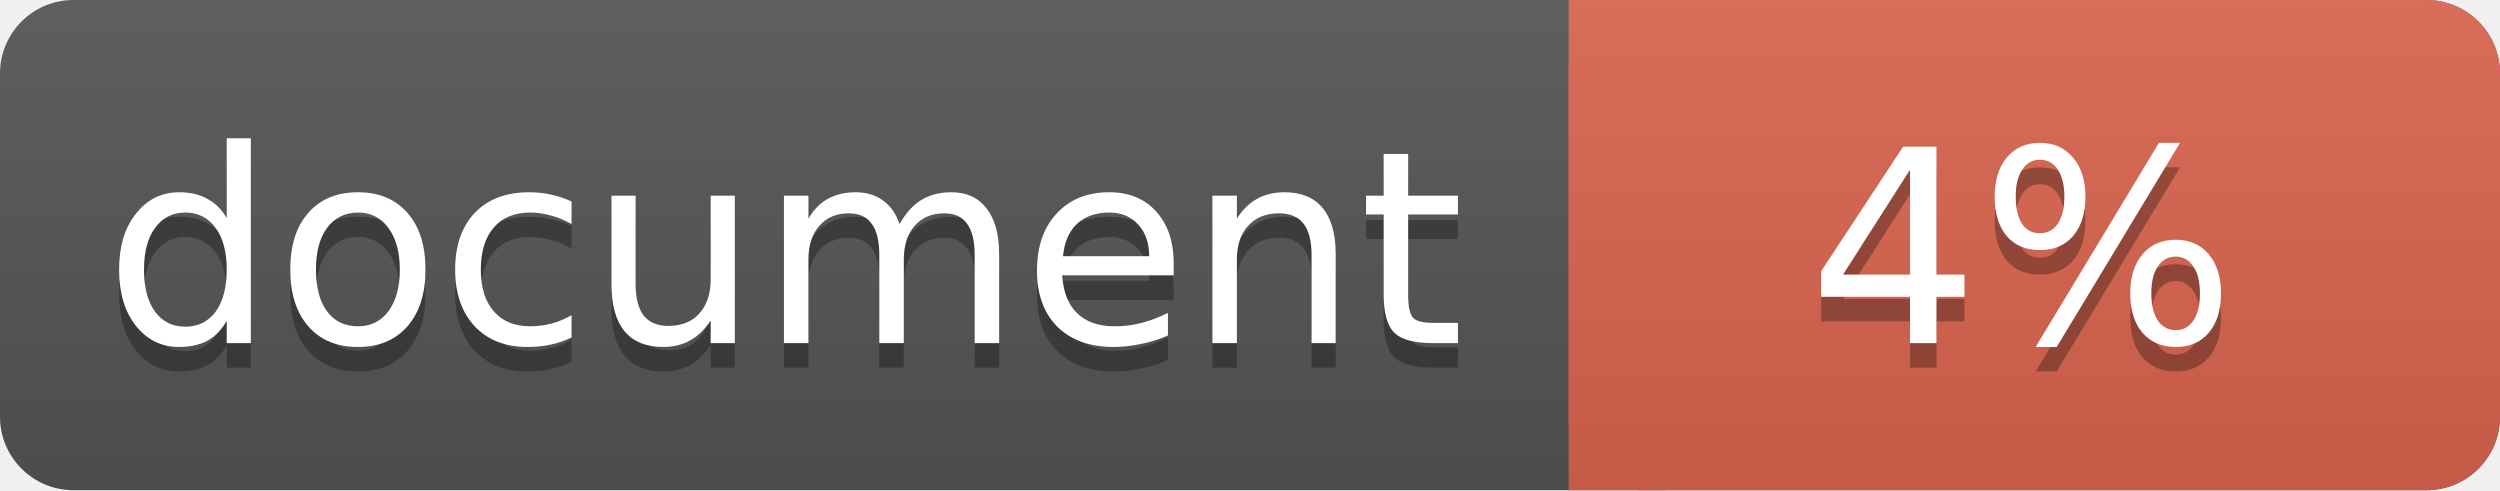
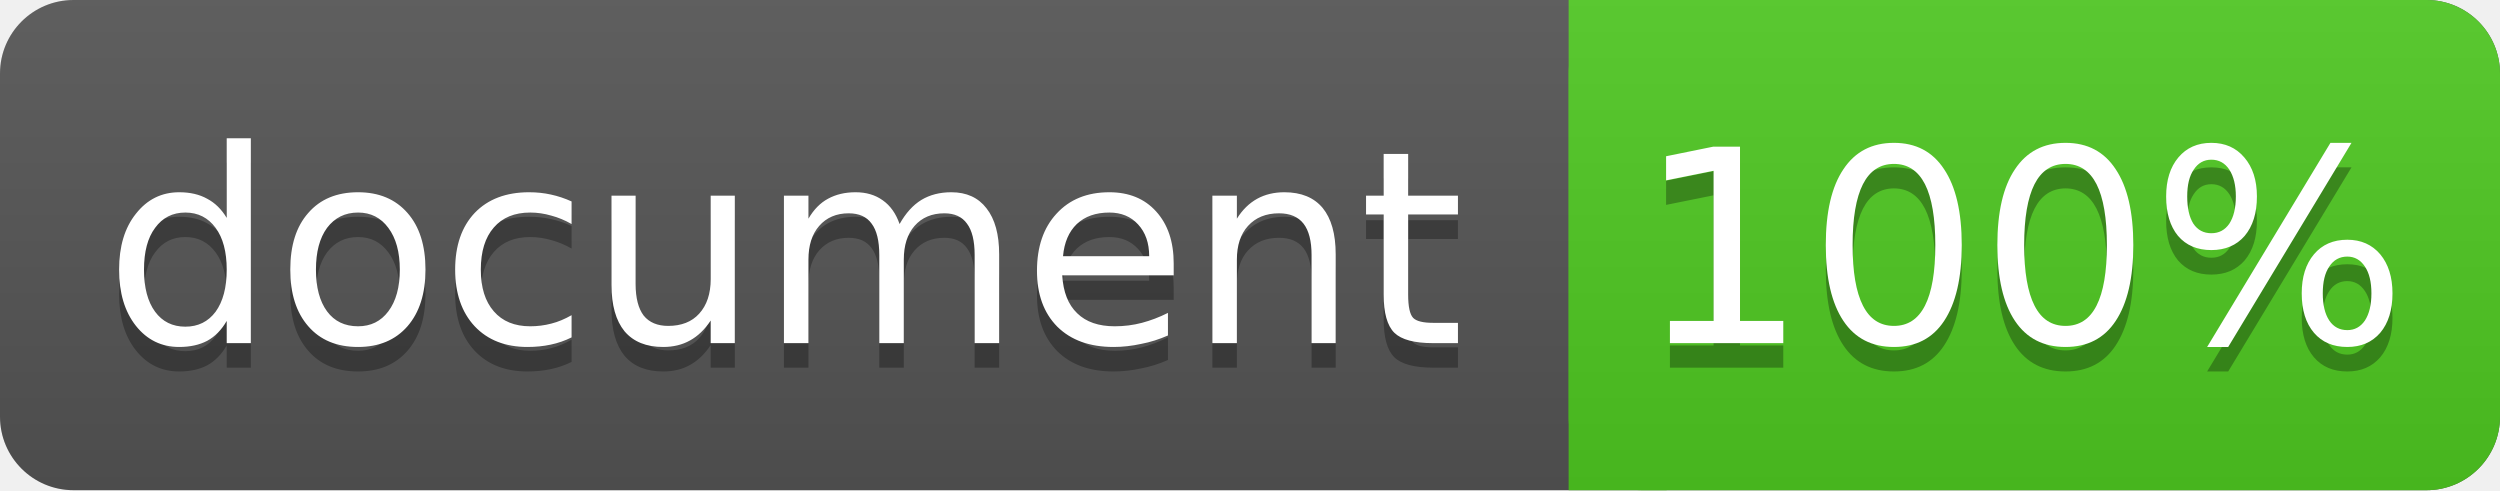
<svg xmlns="http://www.w3.org/2000/svg" width="102" height="20">
  <linearGradient id="a" x2="0" y2="100%">
    <stop offset="0" stop-color="#bbb" stop-opacity=".1" />
    <stop offset="1" stop-opacity=".1" />
  </linearGradient>
  <rect rx="3" width="102" height="20" fill="#555" />
-   <rect rx="3" x="64" width="38" height="20" fill="#db654f" />
-   <path fill="#db654f" d="M64 0h4v20h-4z" />
+   <rect rx="3" x="64" width="38" height="20" fill="#4fc921" />
+   <path fill="#4fc921" d="M64 0h4v20h-4z" />
  <rect rx="3" width="102" height="20" fill="url(#a)" />
  <g fill="#fff" text-anchor="middle" font-family="DejaVu Sans,Verdana,Geneva,sans-serif" font-size="11">
    <text x="32" y="15" fill="#010101" fill-opacity=".3">document</text>
    <text x="32" y="14">document</text>
-     <text x="82.5" y="15" fill="#010101" fill-opacity=".3">4%</text>
-     <text x="82.5" y="14">4%</text>
+     <text x="82.5" y="15" fill="#010101" fill-opacity=".3">100%</text>
+     <text x="82.5" y="14">100%</text>
  </g>
</svg>
